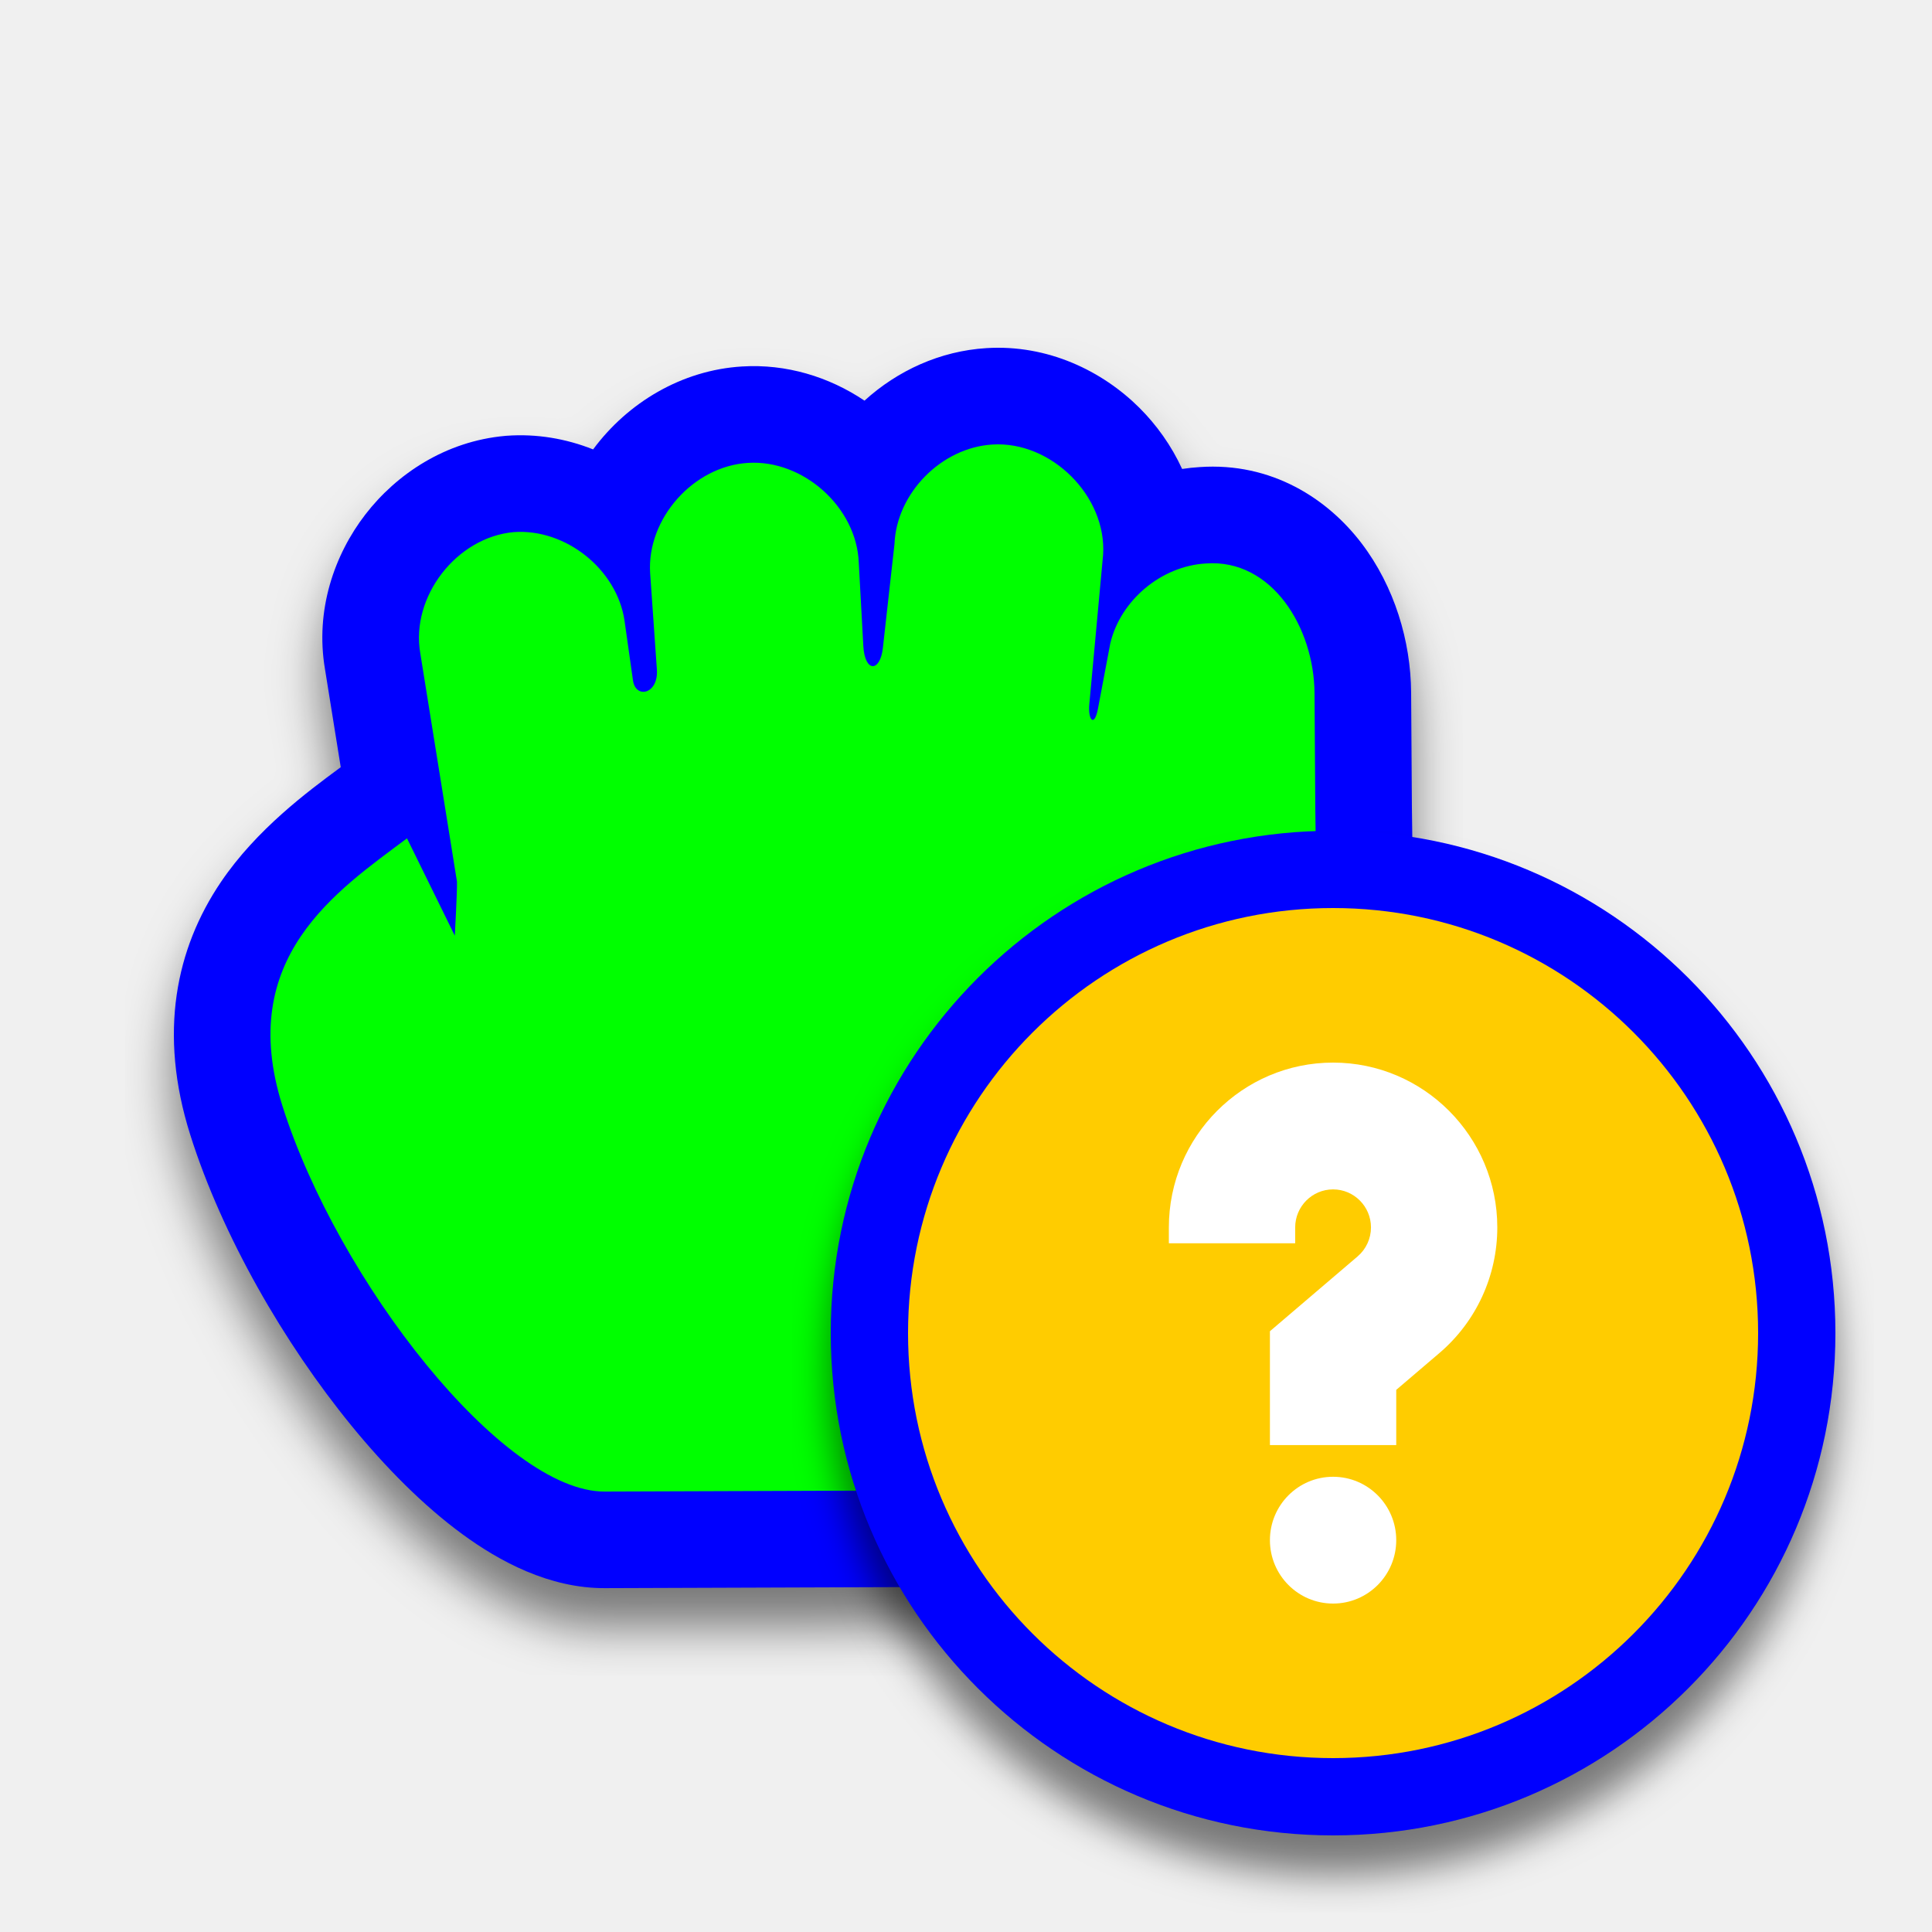
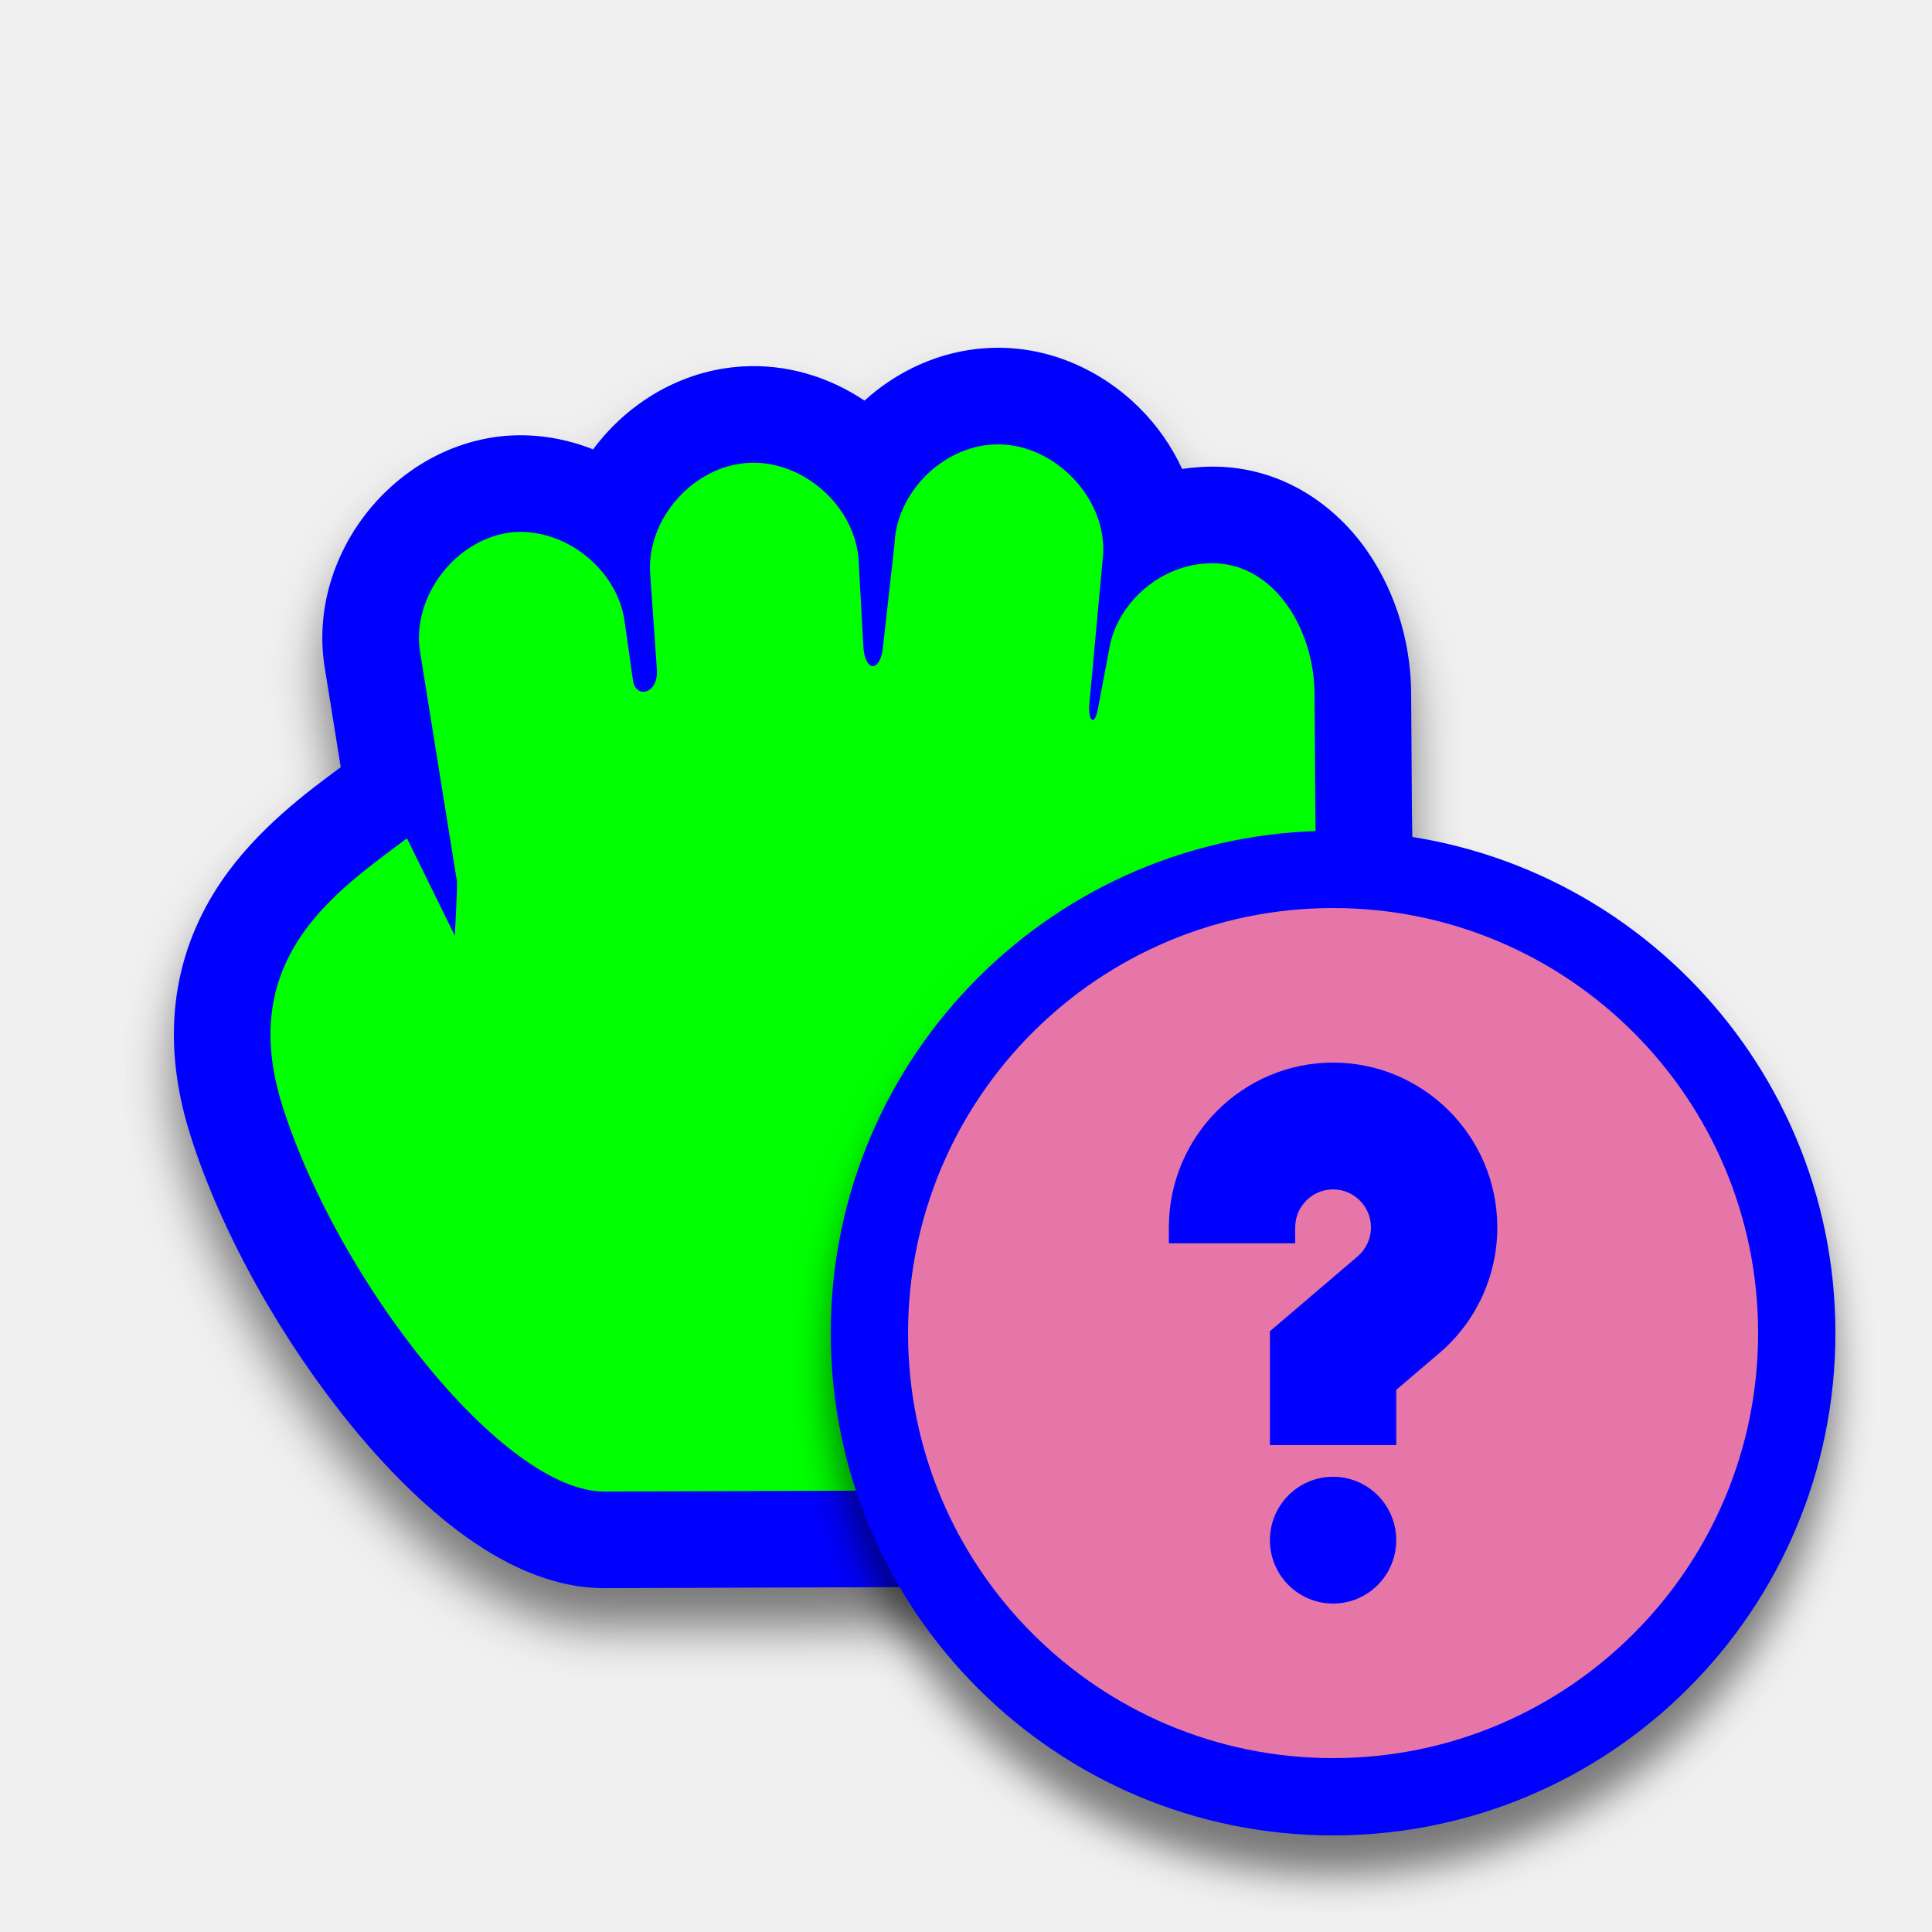
- <svg xmlns="http://www.w3.org/2000/svg" width="200" height="200" viewBox="0 0 200 200" fill="none">
-   <g filter="url(#filter0_d)">
-     <path d="M61.398 46.523C64.983 41.676 70.573 38.319 76.809 37.938C81.391 37.652 85.819 39.005 89.493 41.475C92.913 38.361 97.329 36.336 102.091 36.039C108.471 35.633 114.125 38.41 117.948 42.215C119.709 43.969 121.257 46.115 122.373 48.547C122.969 48.455 123.572 48.39 124.179 48.353C131.658 47.832 137.458 51.65 140.959 56.256C144.347 60.714 146.045 66.35 146.079 71.699L146.079 71.703L146.159 83.581C146.173 85.629 146.221 87.833 146.272 90.176C146.65 107.423 147.193 132.228 135.369 158.31L132.718 164.158L62.666 164.404L62.649 164.404C56.829 164.436 51.649 161.589 47.857 158.812C43.802 155.842 39.897 151.886 36.388 147.593C29.405 139.051 23.003 127.946 19.696 117.477C16.358 106.911 18.226 98.171 22.872 91.303C26.558 85.854 31.882 81.924 35.152 79.51L35.274 79.419L33.642 69.262C32.606 63.166 34.615 57.416 37.823 53.257C41.046 49.079 46.117 45.676 52.288 45.124L52.372 45.116L52.456 45.11C55.553 44.885 58.6 45.407 61.398 46.523Z" fill="#0000FF" />
+ <svg xmlns="http://www.w3.org/2000/svg" width="200" height="200" viewBox="0 0 200 200" fill="none" version="1.1" id="svg37229">
+   <g filter="url(#filter0_d)" id="g37183">
+     <path d="M61.398 46.523C64.983 41.676 70.573 38.319 76.809 37.938C81.391 37.652 85.819 39.005 89.493 41.475C92.913 38.361 97.329 36.336 102.091 36.039C108.471 35.633 114.125 38.41 117.948 42.215C119.709 43.969 121.257 46.115 122.373 48.547C122.969 48.455 123.572 48.39 124.179 48.353C131.658 47.832 137.458 51.65 140.959 56.256C144.347 60.714 146.045 66.35 146.079 71.699L146.079 71.703L146.159 83.581C146.173 85.629 146.221 87.833 146.272 90.176C146.65 107.423 147.193 132.228 135.369 158.31L132.718 164.158L62.666 164.404L62.649 164.404C56.829 164.436 51.649 161.589 47.857 158.812C43.802 155.842 39.897 151.886 36.388 147.593C29.405 139.051 23.003 127.946 19.696 117.477C16.358 106.911 18.226 98.171 22.872 91.303C26.558 85.854 31.882 81.924 35.152 79.51L35.274 79.419L33.642 69.262C32.606 63.166 34.615 57.416 37.823 53.257C41.046 49.079 46.117 45.676 52.288 45.124L52.372 45.116L52.456 45.11C55.553 44.885 58.6 45.407 61.398 46.523Z" fill="#0000FF" id="path37181" />
  </g>
-   <path d="M77.426 47.919C71.769 48.261 66.939 53.709 67.303 59.338L68.001 69.317C68.177 71.854 65.802 72.384 65.526 70.437L64.652 64.264C63.878 58.946 58.564 54.693 53.179 55.084C47.255 55.614 42.492 61.789 43.507 67.623L47.306 91.261C47.342 92.171 47.081 96.859 47.081 96.859L42.132 86.783C34.903 92.202 24.388 99.133 29.232 114.465C34.964 132.611 52.106 154.472 62.602 154.405L126.262 154.181C138.579 127.009 136.28 101.63 136.159 83.648L136.079 71.766C136.036 64.958 131.653 57.828 124.832 58.331C120.218 58.594 115.986 62.136 114.934 66.616L113.664 73.348C113.286 75.355 112.614 74.53 112.765 72.9L114.192 57.439C114.586 51.361 108.825 45.627 102.719 46.019C97.441 46.344 92.808 51.059 92.597 56.319L91.395 67.079C91.114 69.592 89.523 69.654 89.37 66.855L88.898 58.219C88.67 52.512 83.153 47.558 77.426 47.919Z" fill="#00FF00" />
-   <g filter="url(#filter1_d)">
-     <path d="M190 138C190 166.719 166.719 190 138 190C109.281 190 86 166.719 86 138C86 109.281 109.281 86 138 86C166.719 86 190 109.281 190 138Z" fill="#0000FF" />
-     <path d="M182 138C182 162.301 162.301 182 138 182C113.699 182 94 162.301 94 138C94 113.699 113.699 94 138 94C162.301 94 182 113.699 182 138Z" fill="#FFCC00" />
-     <path d="M138 166C141.611 166 144.538 163.062 144.538 159.438C144.538 155.813 141.611 152.875 138 152.875C134.389 152.875 131.462 155.813 131.462 159.438C131.462 163.062 134.389 166 138 166Z" fill="white" />
-     <path d="M138 110C128.626 110 121 117.654 121 127.062V128.703H134.077V127.062C134.077 124.891 135.837 123.125 138 123.125C140.163 123.125 141.923 124.891 141.923 127.062C141.923 128.219 141.417 129.315 140.535 130.067L131.462 137.809V149.594H144.538V143.878L149.004 140.068C152.814 136.818 155 132.078 155 127.062C155 117.654 147.374 110 138 110Z" fill="white" />
+   <path d="M77.426 47.919C71.769 48.261 66.939 53.709 67.303 59.338L68.001 69.317C68.177 71.854 65.802 72.384 65.526 70.437L64.652 64.264C63.878 58.946 58.564 54.693 53.179 55.084C47.255 55.614 42.492 61.789 43.507 67.623L47.306 91.261C47.342 92.171 47.081 96.859 47.081 96.859L42.132 86.783C34.903 92.202 24.388 99.133 29.232 114.465C34.964 132.611 52.106 154.472 62.602 154.405L126.262 154.181C138.579 127.009 136.28 101.63 136.159 83.648L136.079 71.766C136.036 64.958 131.653 57.828 124.832 58.331C120.218 58.594 115.986 62.136 114.934 66.616L113.664 73.348C113.286 75.355 112.614 74.53 112.765 72.9L114.192 57.439C114.586 51.361 108.825 45.627 102.719 46.019C97.441 46.344 92.808 51.059 92.597 56.319L91.395 67.079C91.114 69.592 89.523 69.654 89.37 66.855L88.898 58.219C88.67 52.512 83.153 47.558 77.426 47.919Z" fill="#00FF00" id="path37185" />
+   <g filter="url(#filter1_d)" id="g37195">
+     <path d="M190 138C190 166.719 166.719 190 138 190C109.281 190 86 166.719 86 138C86 109.281 109.281 86 138 86C166.719 86 190 109.281 190 138Z" fill="#0000FF" id="path37187" />
+     <path d="M182 138C182 162.301 162.301 182 138 182C113.699 182 94 162.301 94 138C94 113.699 113.699 94 138 94C162.301 94 182 113.699 182 138Z" fill="#FFCC00" id="path37189" style="fill:#e675a8;fill-opacity:1" />
+     <path d="M138 166C141.611 166 144.538 163.062 144.538 159.438C144.538 155.813 141.611 152.875 138 152.875C134.389 152.875 131.462 155.813 131.462 159.438C131.462 163.062 134.389 166 138 166Z" fill="white" id="path37191" style="fill:#0000ff;fill-opacity:1" />
+     <path d="M138 110C128.626 110 121 117.654 121 127.062V128.703H134.077V127.062C134.077 124.891 135.837 123.125 138 123.125C140.163 123.125 141.923 124.891 141.923 127.062C141.923 128.219 141.417 129.315 140.535 130.067L131.462 137.809V149.594H144.538V143.878L149.004 140.068C152.814 136.818 155 132.078 155 127.062C155 117.654 147.374 110 138 110Z" fill="white" id="path37193" style="fill:#0000ff;fill-opacity:1" />
  </g>
-   <defs>
+   <defs id="defs37227">
    <filter id="filter0_d" x="13.001" y="34.999" width="138.419" height="138.405" filterUnits="userSpaceOnUse" color-interpolation-filters="sRGB">
-       <feFlood flood-opacity="0" result="BackgroundImageFix" />
-       <feColorMatrix in="SourceAlpha" type="matrix" values="0 0 0 0 0 0 0 0 0 0 0 0 0 0 0 0 0 0 127 0" />
-       <feOffset dy="4" />
-       <feGaussianBlur stdDeviation="2.5" />
-       <feColorMatrix type="matrix" values="0 0 0 0 0 0 0 0 0 0 0 0 0 0 0 0 0 0 0.5 0" />
-       <feBlend mode="normal" in2="BackgroundImageFix" result="effect1_dropShadow" />
-       <feBlend mode="normal" in="SourceGraphic" in2="effect1_dropShadow" result="shape" />
+       <feFlood flood-opacity="0" result="BackgroundImageFix" id="feFlood37197" />
+       <feColorMatrix in="SourceAlpha" type="matrix" values="0 0 0 0 0 0 0 0 0 0 0 0 0 0 0 0 0 0 127 0" id="feColorMatrix37199" />
+       <feOffset dy="4" id="feOffset37201" />
+       <feGaussianBlur stdDeviation="2.5" id="feGaussianBlur37203" />
+       <feColorMatrix type="matrix" values="0 0 0 0 0 0 0 0 0 0 0 0 0 0 0 0 0 0 0.5 0" id="feColorMatrix37205" />
+       <feBlend mode="normal" in2="BackgroundImageFix" result="effect1_dropShadow" id="feBlend37207" />
+       <feBlend mode="normal" in="SourceGraphic" in2="effect1_dropShadow" result="shape" id="feBlend37209" />
    </filter>
    <filter id="filter1_d" x="82" y="86" width="112" height="112" filterUnits="userSpaceOnUse" color-interpolation-filters="sRGB">
-       <feFlood flood-opacity="0" result="BackgroundImageFix" />
-       <feColorMatrix in="SourceAlpha" type="matrix" values="0 0 0 0 0 0 0 0 0 0 0 0 0 0 0 0 0 0 127 0" />
-       <feOffset dy="4" />
-       <feGaussianBlur stdDeviation="2" />
-       <feColorMatrix type="matrix" values="0 0 0 0 0 0 0 0 0 0 0 0 0 0 0 0 0 0 0.5 0" />
-       <feBlend mode="normal" in2="BackgroundImageFix" result="effect1_dropShadow" />
-       <feBlend mode="normal" in="SourceGraphic" in2="effect1_dropShadow" result="shape" />
+       <feFlood flood-opacity="0" result="BackgroundImageFix" id="feFlood37212" />
+       <feColorMatrix in="SourceAlpha" type="matrix" values="0 0 0 0 0 0 0 0 0 0 0 0 0 0 0 0 0 0 127 0" id="feColorMatrix37214" />
+       <feOffset dy="4" id="feOffset37216" />
+       <feGaussianBlur stdDeviation="2" id="feGaussianBlur37218" />
+       <feColorMatrix type="matrix" values="0 0 0 0 0 0 0 0 0 0 0 0 0 0 0 0 0 0 0.5 0" id="feColorMatrix37220" />
+       <feBlend mode="normal" in2="BackgroundImageFix" result="effect1_dropShadow" id="feBlend37222" />
+       <feBlend mode="normal" in="SourceGraphic" in2="effect1_dropShadow" result="shape" id="feBlend37224" />
    </filter>
  </defs>
</svg>
